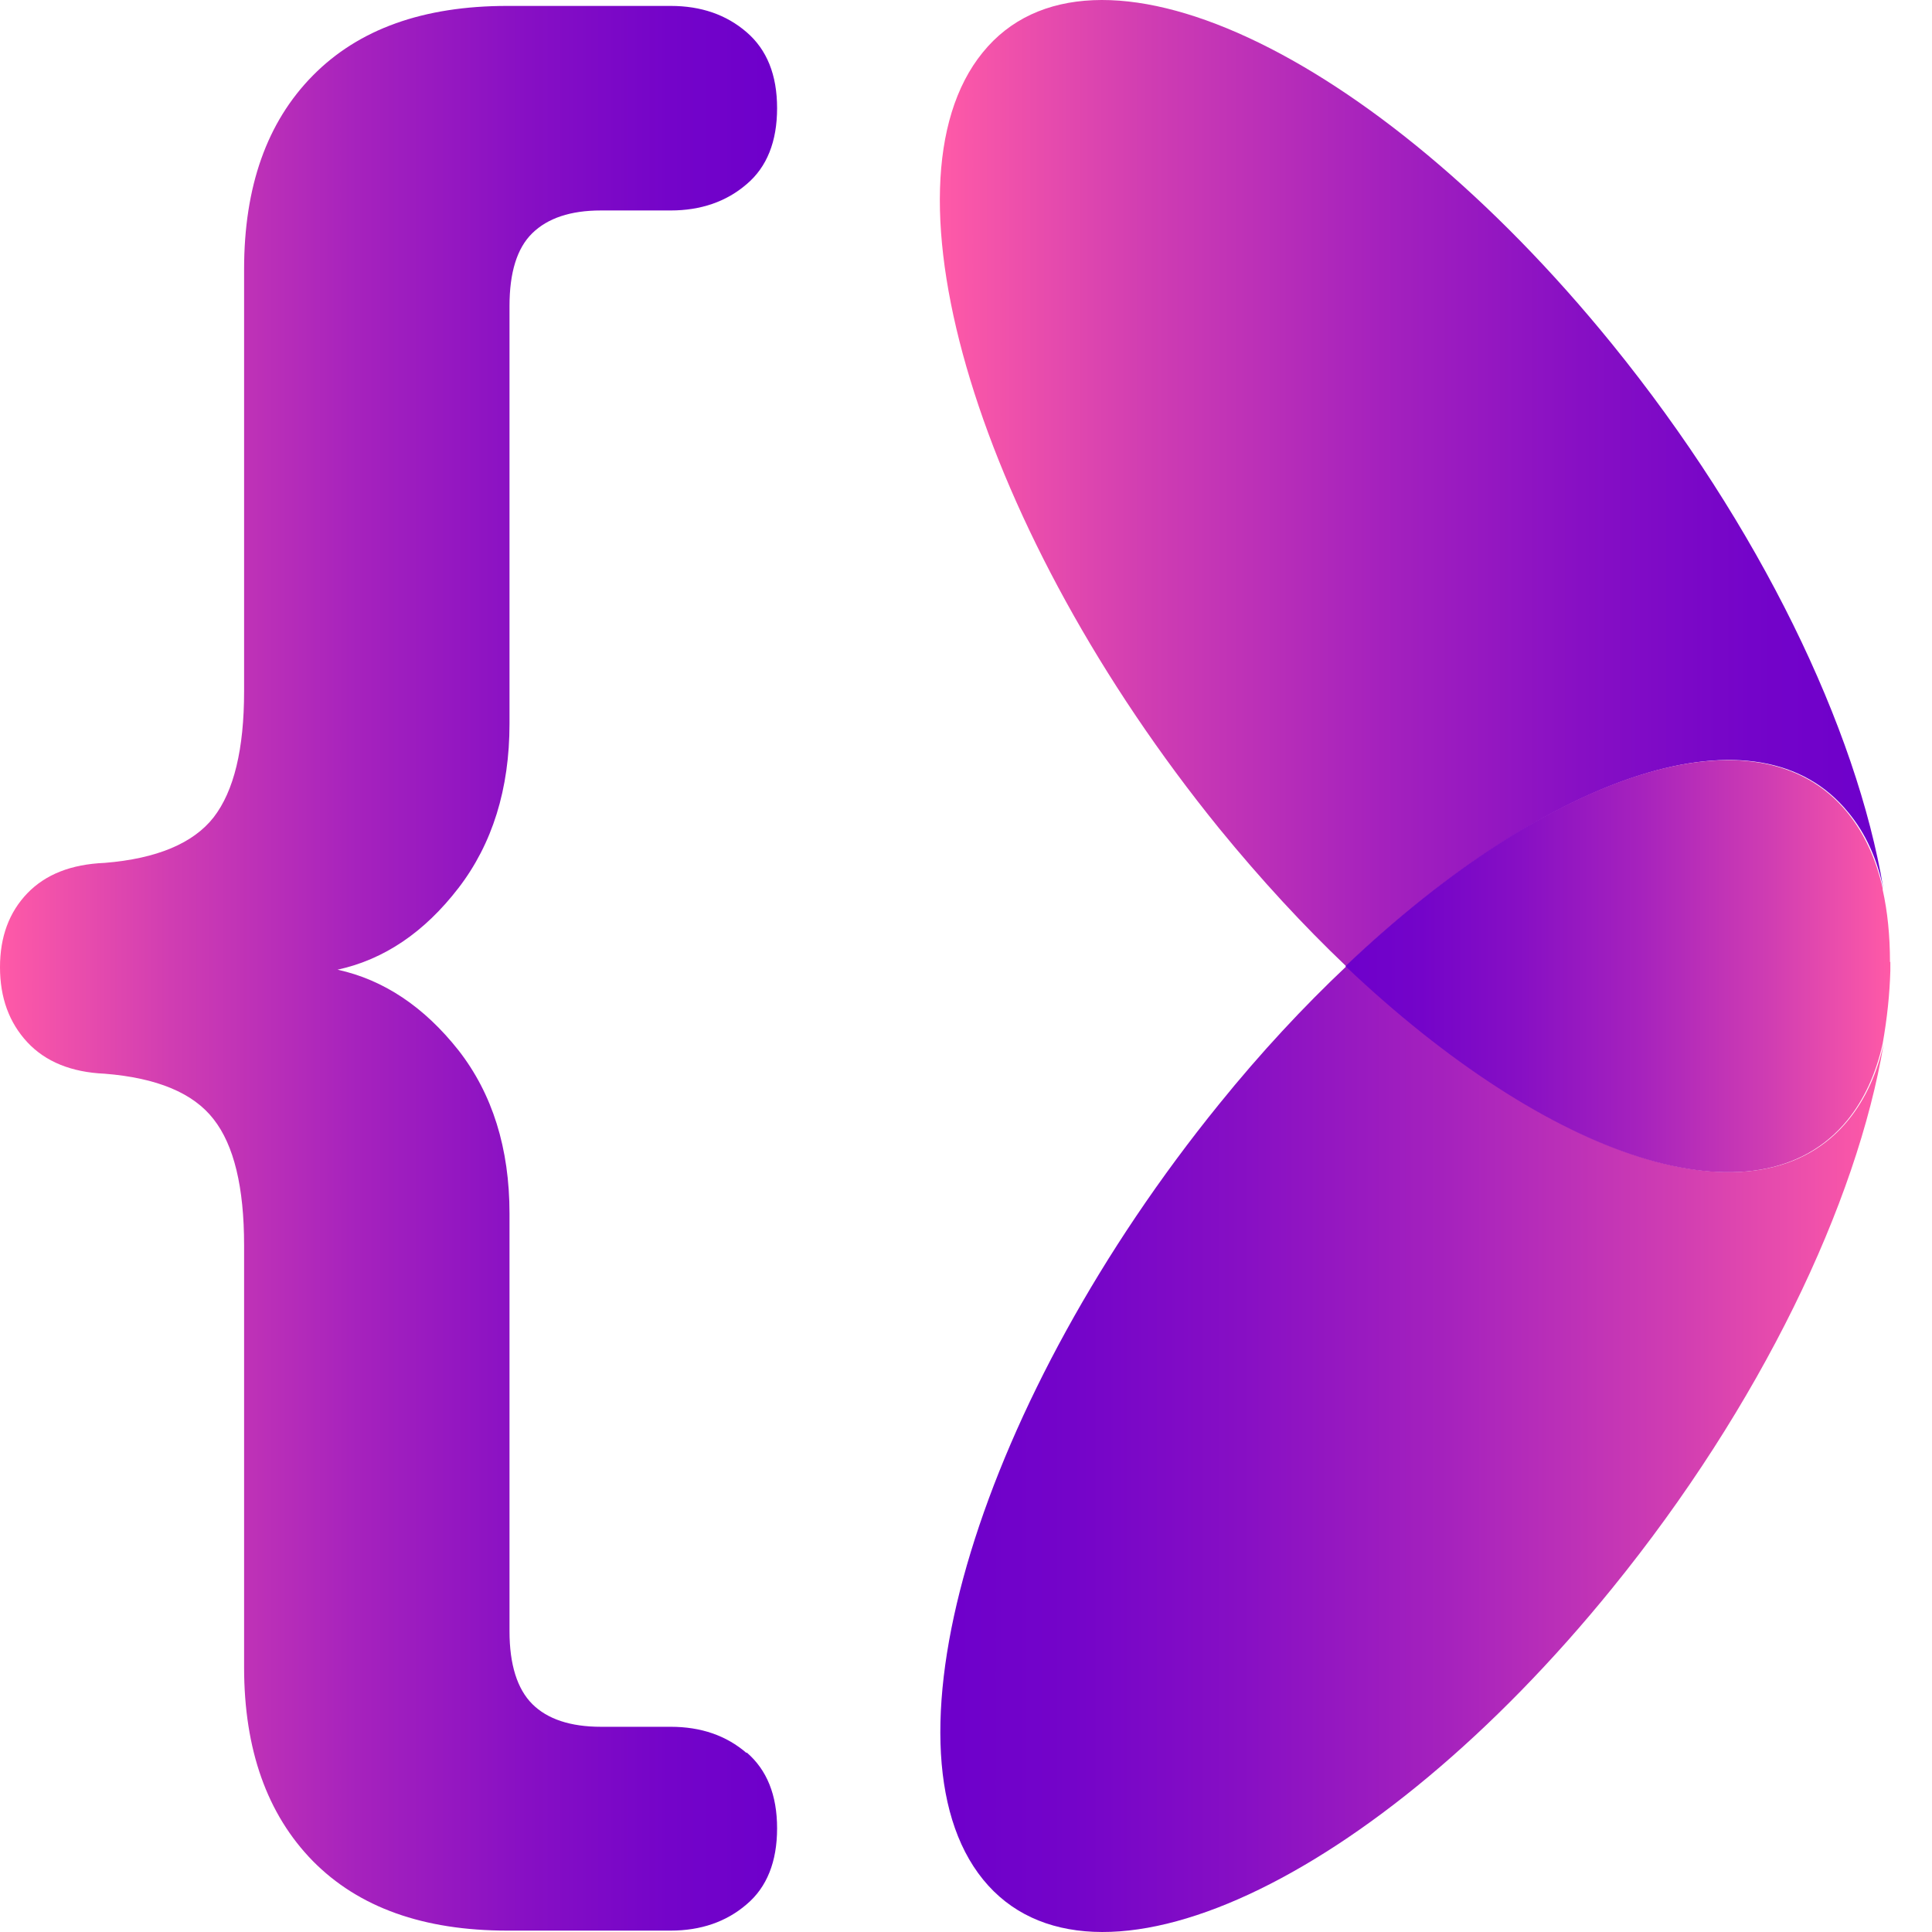
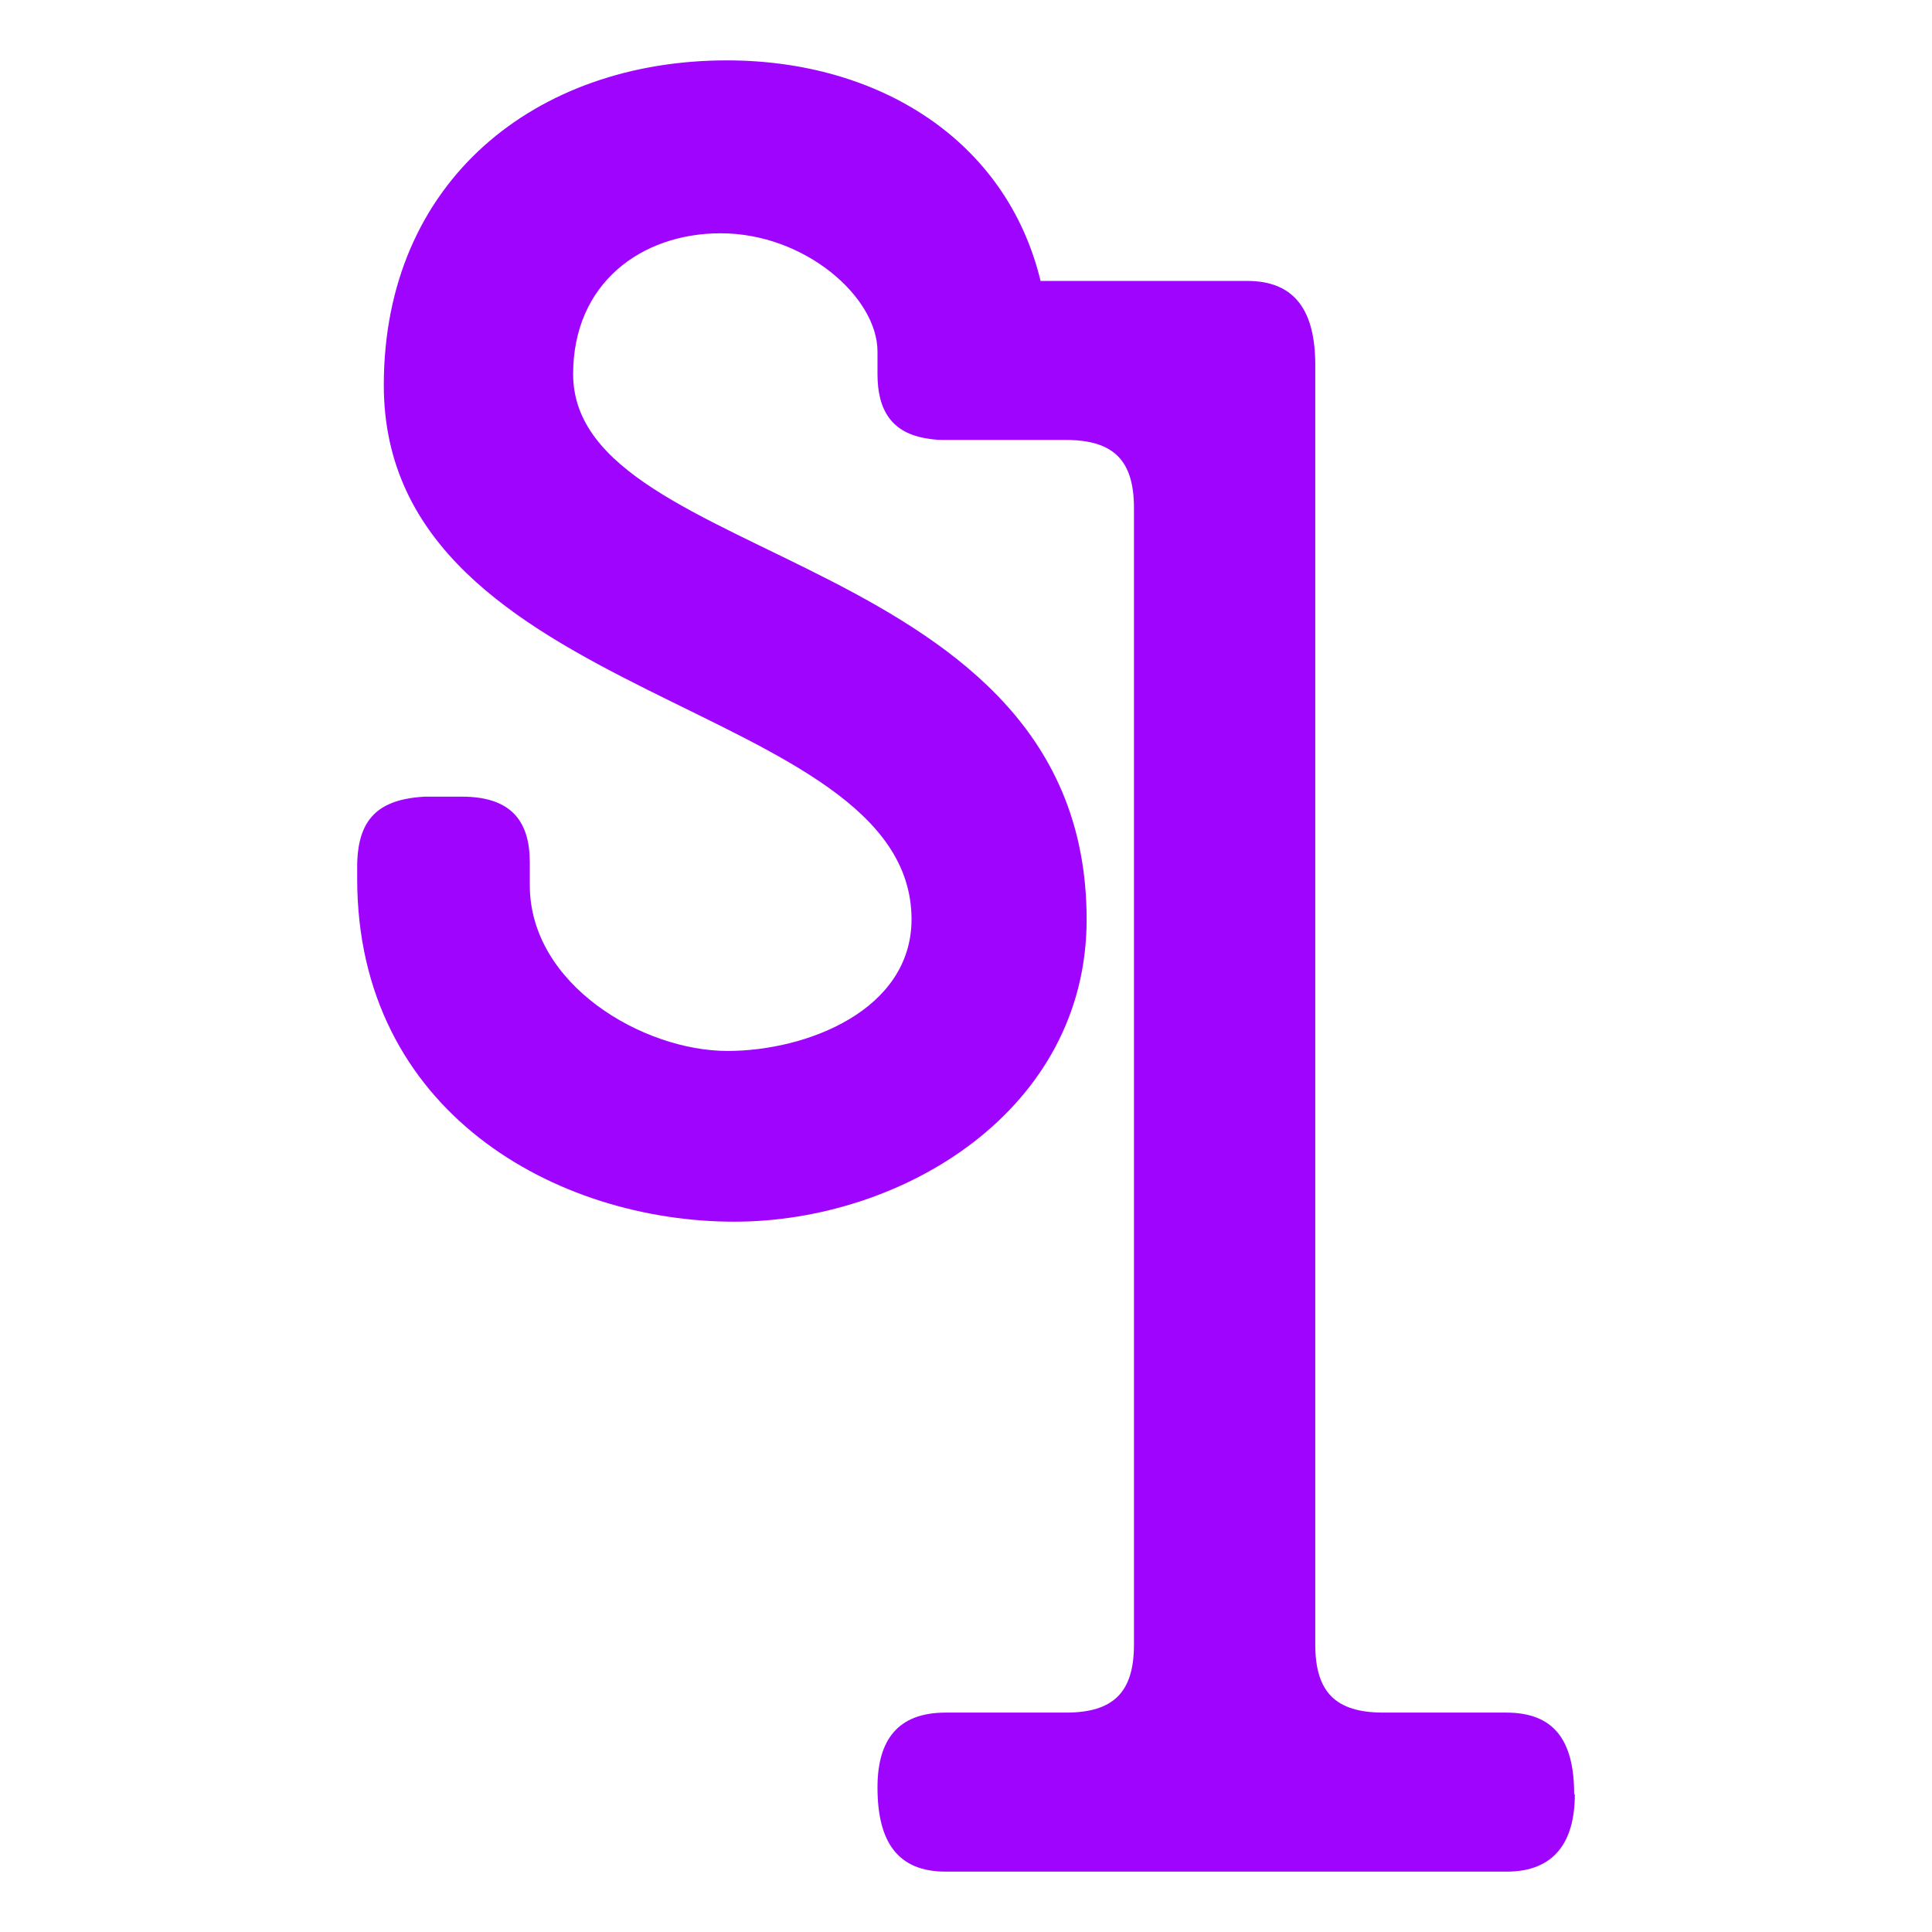
<svg xmlns="http://www.w3.org/2000/svg" width="32" height="32" viewBox="0 0 32 32" fill="none">
-   <path d="M12.366 29.025C12.703 29.315 12.871 29.732 12.871 30.283C12.871 30.834 12.703 31.258 12.366 31.542C12.03 31.832 11.606 31.977 11.108 31.977H8.405C7.013 31.977 5.94 31.594 5.18 30.823C4.426 30.051 4.043 28.984 4.043 27.615V20.626C4.043 19.663 3.875 18.967 3.538 18.538C3.202 18.103 2.599 17.853 1.734 17.784C1.183 17.76 0.754 17.586 0.452 17.262C0.151 16.937 0 16.525 0 16.02C0 15.516 0.151 15.11 0.452 14.796C0.754 14.483 1.177 14.315 1.734 14.292C2.599 14.222 3.202 13.967 3.538 13.538C3.875 13.103 4.043 12.407 4.043 11.45V4.46C4.043 3.091 4.42 2.024 5.18 1.253C5.94 0.481 7.013 0.098 8.405 0.098H11.108C11.612 0.098 12.03 0.243 12.366 0.533C12.703 0.823 12.871 1.241 12.871 1.792C12.871 2.343 12.703 2.767 12.366 3.051C12.03 3.341 11.606 3.486 11.108 3.486H9.953C9.449 3.486 9.072 3.613 8.816 3.863C8.561 4.112 8.439 4.518 8.439 5.069V11.989C8.439 13.068 8.155 13.979 7.593 14.709C7.03 15.44 6.363 15.893 5.591 16.061C6.357 16.229 7.024 16.676 7.593 17.395C8.155 18.114 8.439 19.019 8.439 20.098V27.018C8.439 27.569 8.567 27.975 8.816 28.224C9.066 28.474 9.449 28.601 9.953 28.601H11.108C11.612 28.601 12.03 28.746 12.366 29.036V29.025Z" fill="url(#paint0_linear_7_61)" />
-   <path d="M31.194 14.715C31.09 14.222 30.898 13.799 30.614 13.457C29.129 11.624 25.684 12.79 22.296 16.003C21.589 15.33 20.881 14.564 20.191 13.718C16.229 8.834 14.472 3.086 16.276 0.87C18.068 -1.346 22.737 0.818 26.699 5.696C29.152 8.718 30.753 12.07 31.194 14.715Z" fill="url(#paint1_linear_7_61)" />
-   <path d="M30.62 18.544C30.898 18.201 31.09 17.778 31.2 17.285C30.759 19.93 29.158 23.282 26.705 26.304C22.749 31.182 18.08 33.346 16.282 31.13C14.483 28.914 16.235 23.166 20.197 18.282C20.881 17.436 21.589 16.676 22.302 16.003C25.69 19.216 29.135 20.376 30.62 18.544Z" fill="url(#paint2_linear_7_61)" />
-   <path d="M31.31 15.933V16.078C31.299 16.461 31.258 16.861 31.183 17.285C31.072 17.784 30.875 18.213 30.602 18.549C29.117 20.376 25.672 19.216 22.285 16.003C25.672 12.784 29.117 11.63 30.602 13.462C30.875 13.799 31.072 14.222 31.183 14.715C31.183 14.715 31.183 14.727 31.183 14.738C31.264 15.098 31.304 15.504 31.304 15.933H31.31Z" fill="url(#paint3_linear_7_61)" />
-   <defs>
-     <linearGradient id="paint0_linear_7_61" x1="0.006" y1="16.032" x2="12.871" y2="16.032" gradientUnits="userSpaceOnUse">
-       <stop stop-color="#FF5AA7" />
-       <stop offset="0.22" stop-color="#D03DB2" />
-       <stop offset="0.46" stop-color="#A622BD" />
-       <stop offset="0.68" stop-color="#870FC4" />
-       <stop offset="0.86" stop-color="#7404C9" />
-       <stop offset="0.99" stop-color="#6E00CB" />
-     </linearGradient>
-     <linearGradient id="paint1_linear_7_61" x1="15.574" y1="8.004" x2="31.194" y2="8.004" gradientUnits="userSpaceOnUse">
-       <stop stop-color="#FF5AA7" />
-       <stop offset="0.22" stop-color="#D03DB2" />
-       <stop offset="0.46" stop-color="#A622BD" />
-       <stop offset="0.68" stop-color="#870FC4" />
-       <stop offset="0.86" stop-color="#7404C9" />
-       <stop offset="0.99" stop-color="#6E00CB" />
-     </linearGradient>
-     <linearGradient id="paint2_linear_7_61" x1="31.194" y1="24.002" x2="15.574" y2="24.002" gradientUnits="userSpaceOnUse">
-       <stop stop-color="#FF5AA7" />
-       <stop offset="0.22" stop-color="#D03DB2" />
-       <stop offset="0.46" stop-color="#A622BD" />
-       <stop offset="0.68" stop-color="#870FC4" />
-       <stop offset="0.86" stop-color="#7404C9" />
-       <stop offset="0.99" stop-color="#6E00CB" />
-     </linearGradient>
-     <linearGradient id="paint3_linear_7_61" x1="31.31" y1="16.003" x2="22.279" y2="16.003" gradientUnits="userSpaceOnUse">
-       <stop stop-color="#FF5AA7" />
-       <stop offset="0.22" stop-color="#D03DB2" />
-       <stop offset="0.46" stop-color="#A622BD" />
-       <stop offset="0.68" stop-color="#870FC4" />
-       <stop offset="0.86" stop-color="#7404C9" />
-       <stop offset="0.99" stop-color="#6E00CB" />
-     </linearGradient>
-   </defs>
+   <path d="M26.084 29.719C26.084 30.508 25.745 31 24.956 31H15.662C14.873 31 14.534 30.513 14.534 29.606C14.534 28.817 14.873 28.366 15.662 28.366H17.655C18.444 28.366 18.782 28.028 18.782 27.239V8.414C18.782 7.625 18.444 7.287 17.655 7.287H15.662C15.554 7.287 15.462 7.282 15.375 7.266C14.765 7.179 14.534 6.79 14.534 6.196V5.822C14.534 4.92 13.33 3.864 11.937 3.864C10.62 3.864 9.493 4.694 9.493 6.196C9.493 9.393 17.998 9.096 17.998 15.229C17.998 18.39 14.95 20.235 12.162 20.235C9.226 20.235 5.916 18.426 5.916 14.553V14.363C5.916 13.574 6.254 13.236 7.043 13.195H7.648C8.478 13.195 8.775 13.61 8.775 14.286V14.66C8.775 16.315 10.656 17.407 12.05 17.407C13.366 17.407 15.098 16.73 15.098 15.224C15.088 11.576 6.357 11.688 6.357 6.38C6.357 2.993 8.878 1 12.039 1C14.55 1 16.671 2.317 17.235 4.653H20.658C21.447 4.653 21.785 5.145 21.785 6.047V27.239C21.785 28.028 22.123 28.366 22.912 28.366H24.946C25.735 28.366 26.073 28.817 26.073 29.719H26.084Z" fill="#9F05FE" />
</svg>
